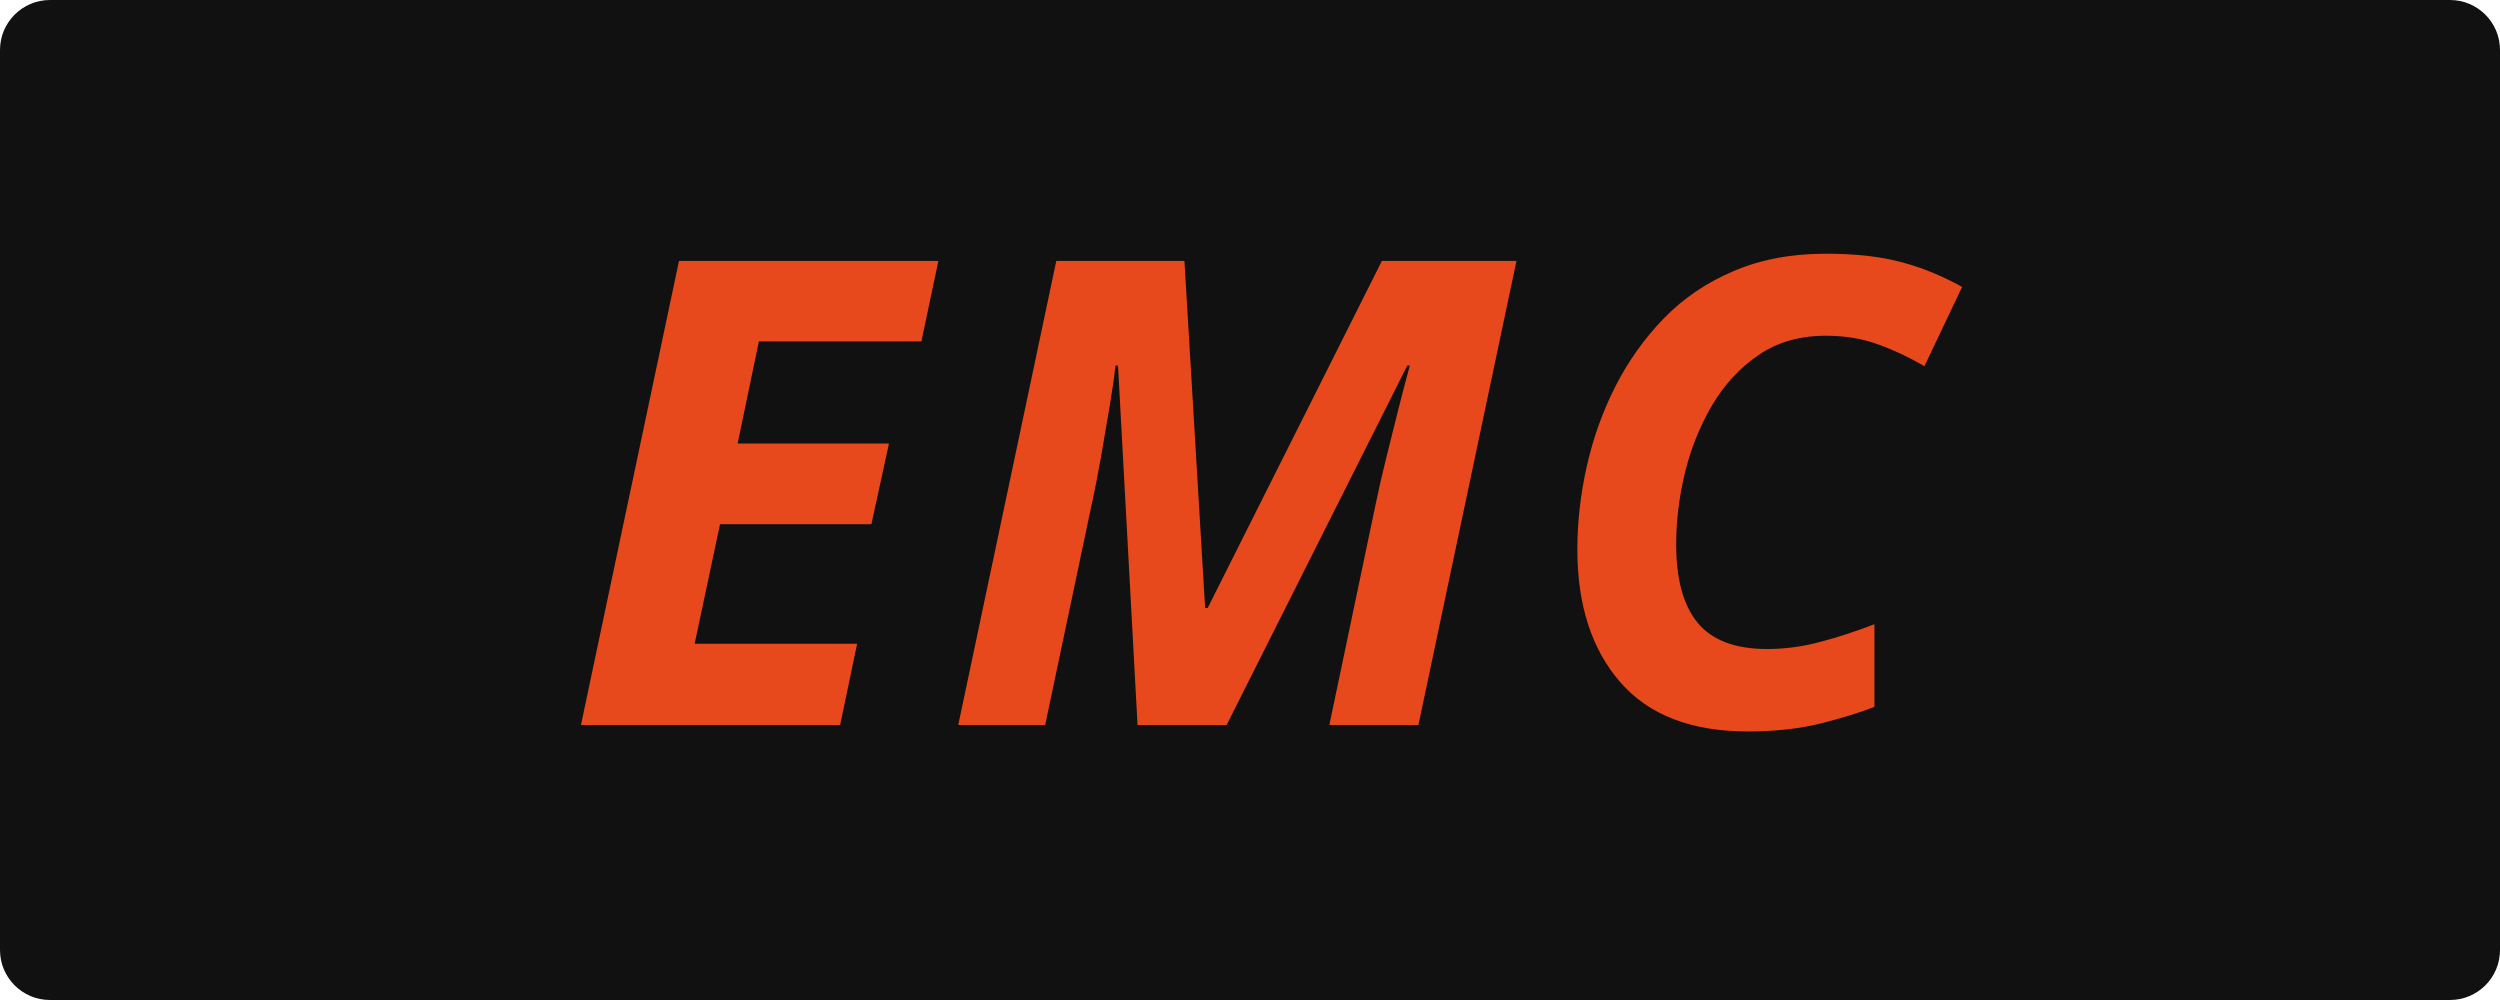
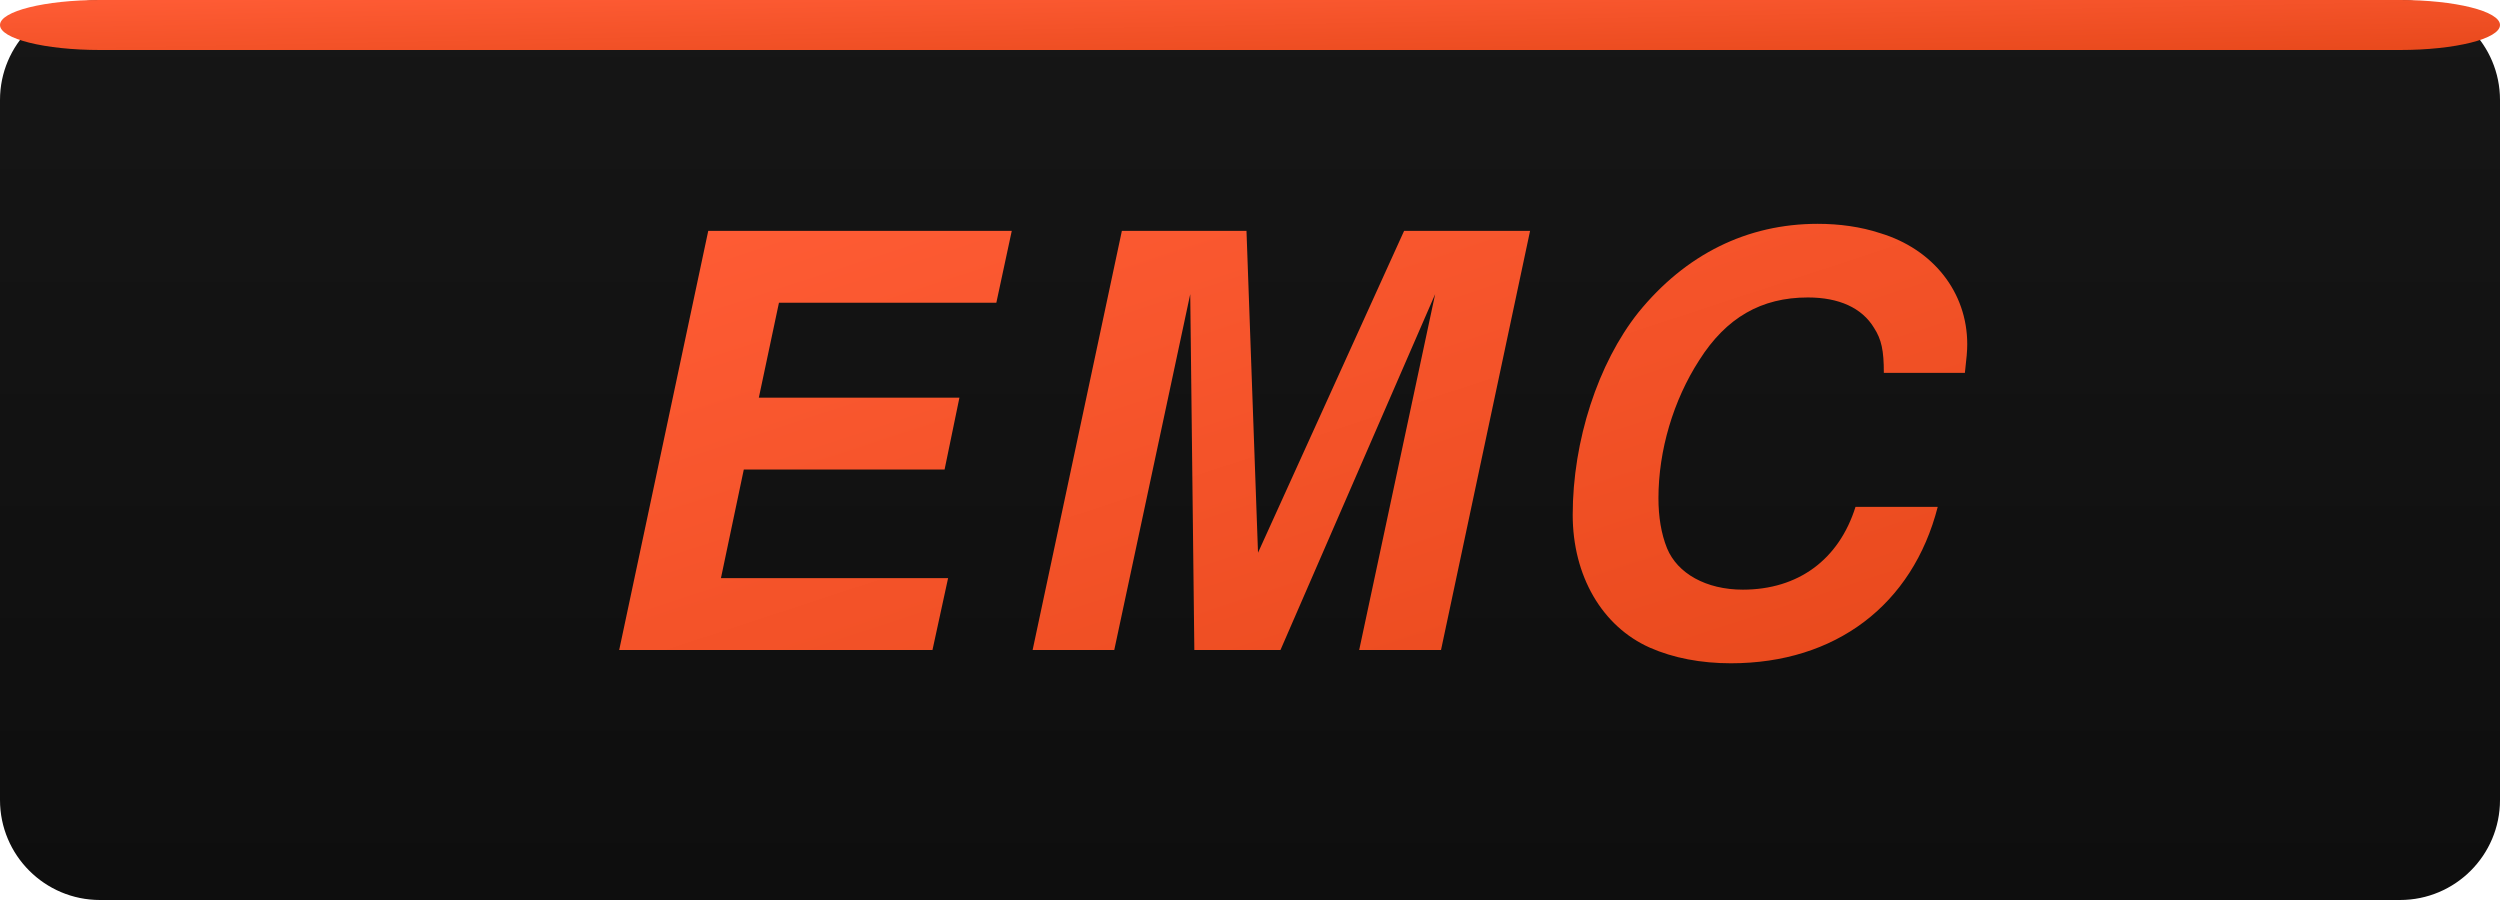
- <svg xmlns="http://www.w3.org/2000/svg" viewBox="0 0 200 80">
-   <rect width="200" height="80" fill="#111111" rx="4" />
-   <text x="100" y="58" font-family="Arial Black, Impact, sans-serif" font-weight="900" font-size="52" fill="#E8491C" text-anchor="middle" font-style="italic" letter-spacing="2">EMC</text>
+ <svg xmlns="http://www.w3.org/2000/svg" viewBox="0 0 200 72">
+   <defs>
+     <linearGradient id="logoBg" x1="0" y1="0" x2="0" y2="1">
+       <stop offset="0%" stop-color="#161616" />
+       <stop offset="100%" stop-color="#0e0e0e" />
+     </linearGradient>
+     <linearGradient id="logoAccent" x1="0" y1="0" x2="1" y2="1">
+       <stop offset="0%" stop-color="#FF5C35" />
+       <stop offset="100%" stop-color="#E8491C" />
+     </linearGradient>
+   </defs>
+   <rect width="200" height="72" fill="url(#logoBg)" rx="8" />
+   <rect x="0" y="0" width="200" height="4" rx="8" fill="url(#logoAccent)" />
+   <text x="100" y="52" font-family="Arial Black, Impact, Helvetica, sans-serif" font-weight="900" font-size="46" fill="url(#logoAccent)" text-anchor="middle" font-style="italic" letter-spacing="3">EMC</text>
</svg>
